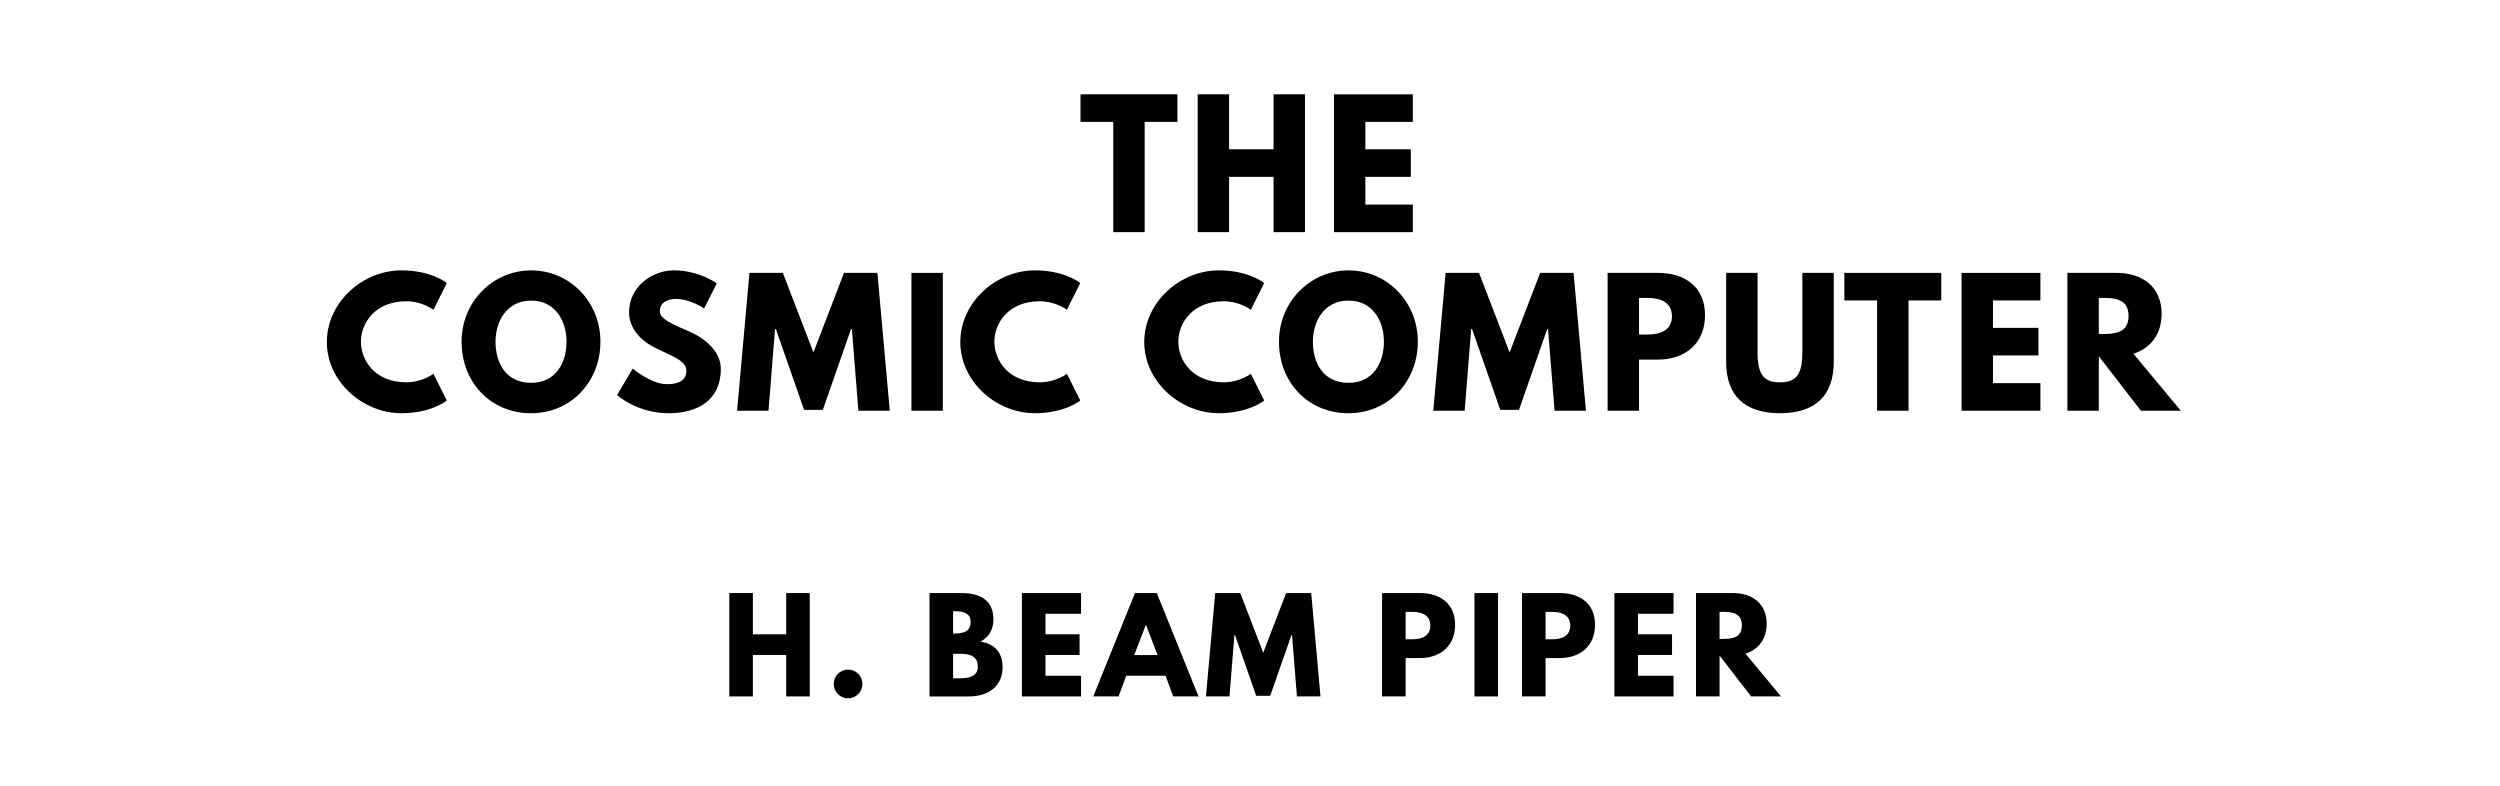
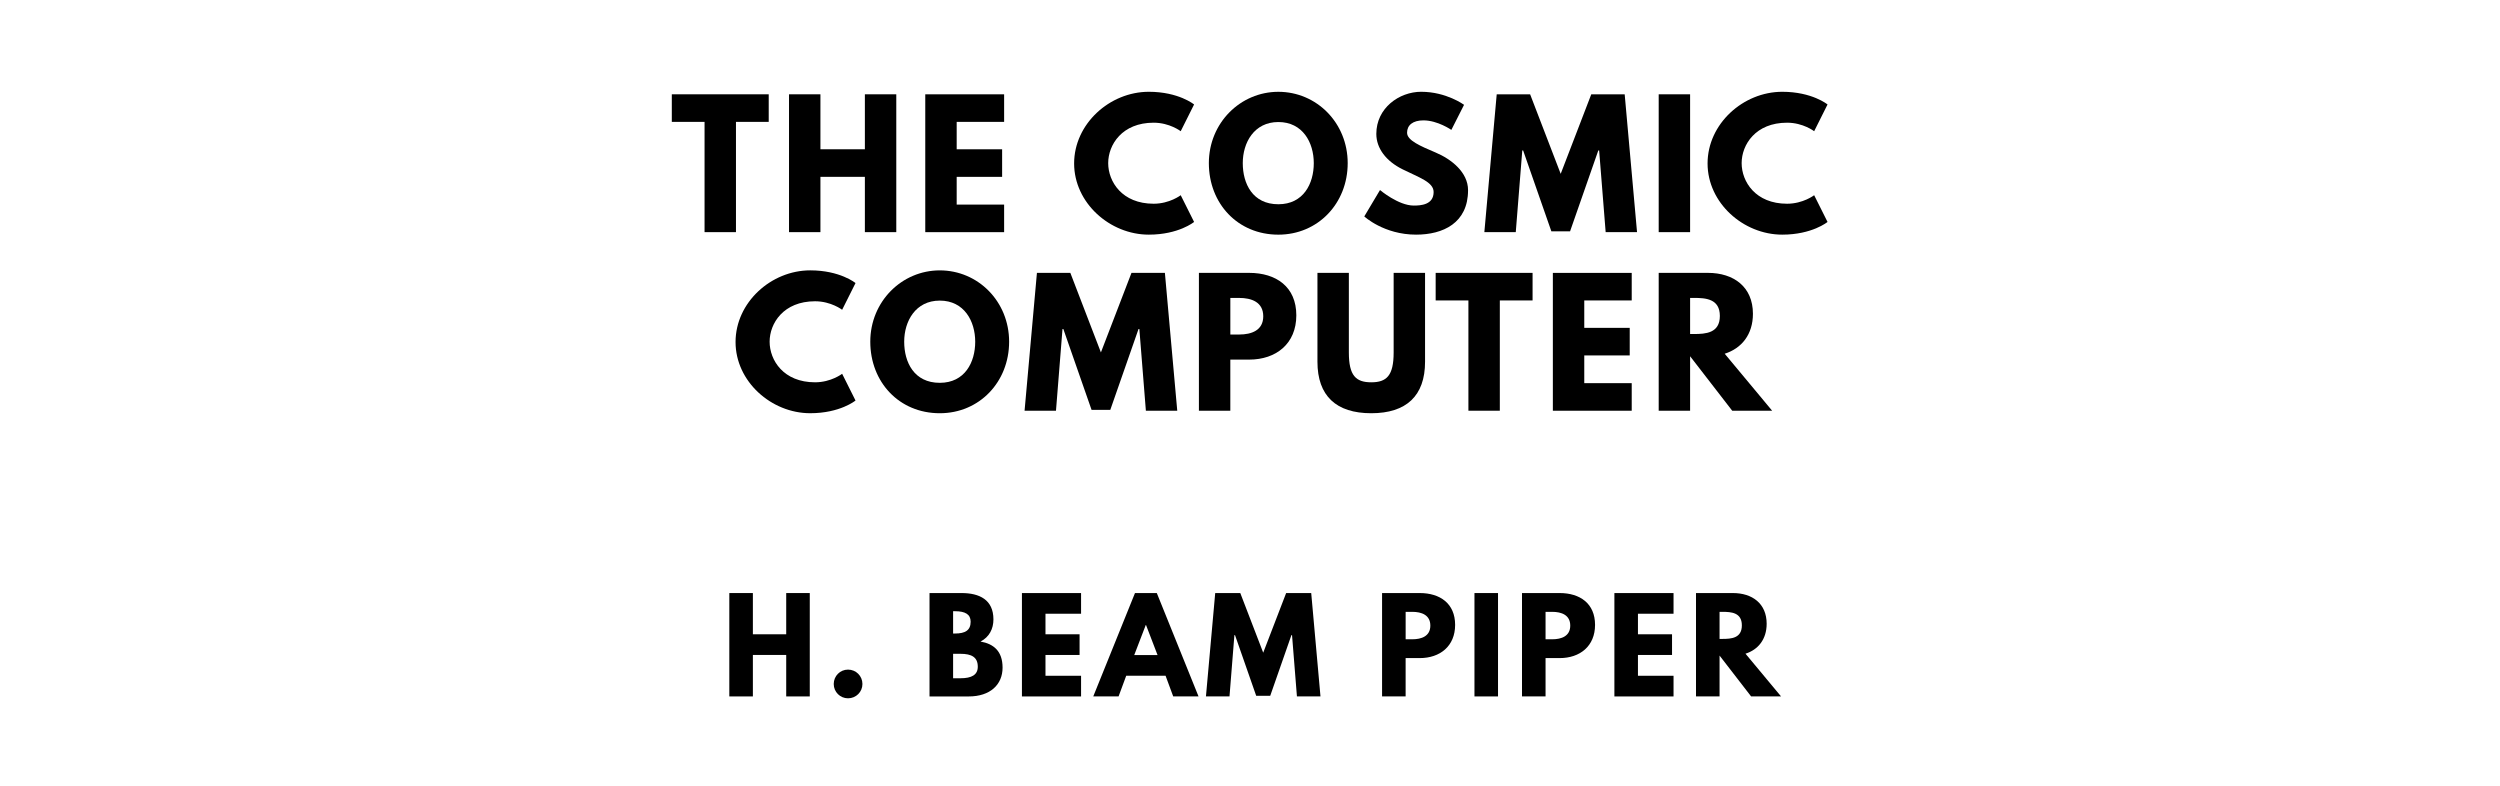
<svg xmlns="http://www.w3.org/2000/svg" version="1.1" viewBox="0 0 1400 440">
-   <g aria-label="THE">
-     <path d="M605.08,68.25l0.00-15.44l54.27,0.00l0.00,15.44l-18.34,0.00l0.00,61.75l-17.59,0.00l0.00-61.75l-18.34,0.00z" />
-     <path d="M688.30,99.03l0.00,30.97l-17.59,0.00l0.00-77.19l17.59,0.00l0.00,30.78l24.89,0.00l0.00-30.78l17.59,0.00l0.00,77.19l-17.59,0.00l0.00-30.97l-24.89,0.00z" />
-     <path d="M791.18,52.81l0.00,15.44l-26.57,0.00l0.00,15.35l25.45,0.00l0.00,15.44l-25.45,0.00l0.00,15.53l26.57,0.00l0.00,15.44l-44.16,0.00l0.00-77.19l44.16,0.00z" />
+   <g aria-label="THE COSMIC">
+     <path d="M376.21,68.25l0.00-15.44l54.27,0.00l0.00,15.44l-18.34,0.00l0.00,61.75l-17.59,0.00l0.00-61.75l-18.34,0.00z" />
+     <path d="M459.44,99.03l0.00,30.97l-17.59,0.00l0.00-77.19l17.59,0.00l0.00,30.78l24.89,0.00l0.00-30.78l17.59,0.00l0.00,77.19l-17.59,0.00l0.00-30.97l-24.89,0.00z" />
+     <path d="M562.31,52.81l0.00,15.44l-26.57,0.00l0.00,15.35l25.45,0.00l0.00,15.44l-25.45,0.00l0.00,15.53l26.57,0.00l0.00,15.44l-44.16,0.00l0.00-77.19l44.16,0.00z" />
+     <path d="M646.04,114.09c8.98,0.00,15.16-4.77,15.16-4.77l7.49,14.97s-8.61,7.11-25.36,7.11c-21.80,0.00-41.82-17.78-41.82-39.86c0.00-22.18,19.93-40.14,41.82-40.14c16.75,0.00,25.36,7.11,25.36,7.11l-7.49,14.97s-6.18-4.77-15.16-4.77c-17.68,0.00-25.45,12.35-25.45,22.64c0.00,10.39,7.77,22.74,25.45,22.74z" />
+     <path d="M676.96,91.36c0.00-22.55,17.68-39.95,38.92-39.95c21.43,0.00,38.83,17.40,38.83,39.95s-16.65,40.05-38.83,40.05c-22.83,0.00-38.92-17.50-38.92-40.05z  M695.95,91.36c0.00,11.51,5.52,23.02,19.93,23.02c14.04,0.00,19.84-11.51,19.84-23.02s-6.18-23.02-19.84-23.02c-13.57,0.00-19.93,11.51-19.93,23.02z" />
+     <path d="M795.92,51.40c14.04,0.00,23.95,7.30,23.95,7.30l-7.11,14.04s-7.67-5.33-15.63-5.33c-5.99,0.00-9.17,2.71-9.17,6.92c0.00,4.30,7.30,7.39,16.09,11.13c8.61,3.65,18.06,10.95,18.06,21.05c0.00,18.43-14.04,24.89-29.10,24.89c-18.06,0.00-29.01-10.20-29.01-10.20l8.80-14.78s10.29,8.70,18.90,8.70c3.84,0.00,11.13-0.37,11.13-7.58c0.00-5.61-8.23-8.14-17.40-12.73c-9.26-4.58-14.69-11.79-14.69-19.84c0.00-14.41,12.73-23.58,25.17-23.58z" />
+     <path d="M899.17,130.00l-3.65-45.75l-0.47,0.00l-15.81,45.29l-10.48,0.00l-15.81-45.29l-0.47,0.00l-3.65,45.75l-17.59,0.00l6.92-77.19l18.71,0.00l17.12,44.54l17.12-44.54l18.71,0.00l6.92,77.19l-17.59,0.00z" />
+     <path d="M946.46,52.81l0.00,77.19l-17.59,0.00l0.00-77.19l17.59,0.00z" />
+     <path d="M1000.77,114.09c8.98,0.00,15.16-4.77,15.16-4.77l7.49,14.97s-8.61,7.11-25.36,7.11c-21.80,0.00-41.82-17.78-41.82-39.86c0.00-22.18,19.93-40.14,41.82-40.14c16.75,0.00,25.36,7.11,25.36,7.11l-7.49,14.97s-6.18-4.77-15.16-4.77c-17.68,0.00-25.45,12.35-25.45,22.64c0.00,10.39,7.77,22.74,25.45,22.74z" />
  </g>
-   <g aria-label="COSMIC COMPUTER">
-     <path d="M227.57,214.09c8.98,0.00,15.16-4.77,15.16-4.77l7.49,14.97s-8.61,7.11-25.36,7.11c-21.80,0.00-41.82-17.78-41.82-39.86c0.00-22.18,19.93-40.14,41.82-40.14c16.75,0.00,25.36,7.11,25.36,7.11l-7.49,14.97s-6.18-4.77-15.16-4.77c-17.68,0.00-25.45,12.35-25.45,22.64c0.00,10.39,7.77,22.74,25.45,22.74z" />
-     <path d="M258.49,191.36c0.00-22.55,17.68-39.95,38.92-39.95c21.43,0.00,38.83,17.40,38.83,39.95s-16.65,40.05-38.83,40.05c-22.83,0.00-38.92-17.50-38.92-40.05z  M277.49,191.36c0.00,11.51,5.52,23.02,19.93,23.02c14.04,0.00,19.84-11.51,19.84-23.02s-6.18-23.02-19.84-23.02c-13.57,0.00-19.93,11.51-19.93,23.02z" />
-     <path d="M377.46,151.40c14.04,0.00,23.95,7.30,23.95,7.30l-7.11,14.04s-7.67-5.33-15.63-5.33c-5.99,0.00-9.17,2.71-9.17,6.92c0.00,4.30,7.30,7.39,16.09,11.13c8.61,3.65,18.06,10.95,18.06,21.05c0.00,18.43-14.04,24.89-29.10,24.89c-18.06,0.00-29.01-10.20-29.01-10.20l8.80-14.78s10.29,8.70,18.90,8.70c3.84,0.00,11.13-0.37,11.13-7.58c0.00-5.61-8.23-8.14-17.40-12.73c-9.26-4.58-14.69-11.79-14.69-19.84c0.00-14.41,12.73-23.58,25.17-23.58z" />
-     <path d="M480.70,230.00l-3.65-45.75l-0.47,0.00l-15.81,45.29l-10.48,0.00l-15.81-45.29l-0.47,0.00l-3.65,45.75l-17.59,0.00l6.92-77.19l18.71,0.00l17.12,44.54l17.12-44.54l18.71,0.00l6.92,77.19l-17.59,0.00z" />
-     <path d="M527.99,152.81l0.00,77.19l-17.59,0.00l0.00-77.19l17.59,0.00z" />
-     <path d="M582.30,214.09c8.98,0.00,15.16-4.77,15.16-4.77l7.49,14.97s-8.61,7.11-25.36,7.11c-21.80,0.00-41.82-17.78-41.82-39.86c0.00-22.18,19.93-40.14,41.82-40.14c16.75,0.00,25.36,7.11,25.36,7.11l-7.49,14.97s-6.18-4.77-15.16-4.77c-17.68,0.00-25.45,12.35-25.45,22.64c0.00,10.39,7.77,22.74,25.45,22.74z" />
-     <path d="M685.31,214.09c8.98,0.00,15.16-4.77,15.16-4.77l7.49,14.97s-8.61,7.11-25.36,7.11c-21.80,0.00-41.82-17.78-41.82-39.86c0.00-22.18,19.93-40.14,41.82-40.14c16.75,0.00,25.36,7.11,25.36,7.11l-7.49,14.97s-6.18-4.77-15.16-4.77c-17.68,0.00-25.45,12.35-25.45,22.64c0.00,10.39,7.77,22.74,25.45,22.74z" />
-     <path d="M716.23,191.36c0.00-22.55,17.68-39.95,38.92-39.95c21.43,0.00,38.83,17.40,38.83,39.95s-16.65,40.05-38.83,40.05c-22.83,0.00-38.92-17.50-38.92-40.05z  M735.22,191.36c0.00,11.51,5.52,23.02,19.93,23.02c14.04,0.00,19.84-11.51,19.84-23.02s-6.18-23.02-19.84-23.02c-13.57,0.00-19.93,11.51-19.93,23.02z" />
-     <path d="M870.56,230.00l-3.65-45.75l-0.47,0.00l-15.81,45.29l-10.48,0.00l-15.81-45.29l-0.47,0.00l-3.65,45.75l-17.59,0.00l6.92-77.19l18.71,0.00l17.12,44.54l17.12-44.54l18.71,0.00l6.92,77.19l-17.59,0.00z" />
-     <path d="M900.26,152.81l28.16,0.00c15.06,0.00,26.39,7.77,26.39,23.77c0.00,15.91-11.32,24.80-26.39,24.80l-10.57,0.00l0.00,28.63l-17.59,0.00l0.00-77.19z  M917.85,187.33l4.96,0.00c6.92,0.00,13.47-2.34,13.47-10.20c0.00-7.95-6.55-10.29-13.47-10.29l-4.96,0.00l0.00,20.49z" />
-     <path d="M1026.90,152.81l0.00,49.78c0.00,19.09-10.48,28.82-30.13,28.82s-30.13-9.73-30.13-28.82l0.00-49.78l17.59,0.00l0.00,44.63c0.00,12.91,3.93,16.65,12.54,16.65s12.54-3.74,12.54-16.65l0.00-44.63l17.59,0.00z" />
-     <path d="M1032.84,168.25l0.00-15.44l54.27,0.00l0.00,15.44l-18.34,0.00l0.00,61.75l-17.59,0.00l0.00-61.75l-18.34,0.00z" />
-     <path d="M1142.63,152.81l0.00,15.44l-26.57,0.00l0.00,15.35l25.45,0.00l0.00,15.44l-25.45,0.00l0.00,15.53l26.57,0.00l0.00,15.44l-44.16,0.00l0.00-77.19l44.16,0.00z" />
-     <path d="M1157.74,152.81l27.60,0.00c14.32,0.00,25.17,7.77,25.17,22.92c0.00,11.60-6.36,19.37-15.81,22.36l26.57,31.91l-22.36,0.00l-23.58-30.50l0.00,30.50l-17.59,0.00l0.00-77.19z  M1175.33,187.05l2.06,0.00c6.64,0.00,14.60-0.47,14.60-10.11s-7.95-10.11-14.60-10.11l-2.06,0.00l0.00,20.21z" />
+   <g aria-label="COMPUTER">
+     <path d="M456.44,214.09c8.98,0.00,15.16-4.77,15.16-4.77l7.49,14.97s-8.61,7.11-25.36,7.11c-21.80,0.00-41.82-17.78-41.82-39.86c0.00-22.18,19.93-40.14,41.82-40.14c16.75,0.00,25.36,7.11,25.36,7.11l-7.49,14.97s-6.18-4.77-15.16-4.77c-17.68,0.00-25.45,12.35-25.45,22.64c0.00,10.39,7.77,22.74,25.45,22.74z" />
+     <path d="M487.36,191.36c0.00-22.55,17.68-39.95,38.92-39.95c21.43,0.00,38.83,17.40,38.83,39.95s-16.65,40.05-38.83,40.05c-22.83,0.00-38.92-17.50-38.92-40.05z  M506.35,191.36c0.00,11.51,5.52,23.02,19.93,23.02c14.04,0.00,19.84-11.51,19.84-23.02s-6.18-23.02-19.84-23.02c-13.57,0.00-19.93,11.51-19.93,23.02z" />
+     <path d="M641.69,230.00l-3.65-45.75l-0.47,0.00l-15.81,45.29l-10.48,0.00l-15.81-45.29l-0.47,0.00l-3.65,45.75l-17.59,0.00l6.92-77.19l18.71,0.00l17.12,44.54l17.12-44.54l18.71,0.00l6.92,77.19l-17.59,0.00z" />
+     <path d="M671.39,152.81l28.16,0.00c15.06,0.00,26.39,7.77,26.39,23.77c0.00,15.91-11.32,24.80-26.39,24.80l-10.57,0.00l0.00,28.63l-17.59,0.00l0.00-77.19z  M688.99,187.33l4.96,0.00c6.92,0.00,13.47-2.34,13.47-10.20c0.00-7.95-6.55-10.29-13.47-10.29l-4.96,0.00l0.00,20.49z" />
+     <path d="M798.03,152.81l0.00,49.78c0.00,19.09-10.48,28.82-30.13,28.82s-30.13-9.73-30.13-28.82l0.00-49.78l17.59,0.00l0.00,44.63c0.00,12.91,3.93,16.65,12.54,16.65s12.54-3.74,12.54-16.65l0.00-44.63l17.59,0.00z" />
+     <path d="M803.97,168.25l0.00-15.44l54.27,0.00l0.00,15.44l-18.34,0.00l0.00,61.75l-17.59,0.00l0.00-61.75l-18.34,0.00z" />
+     <path d="M913.76,152.81l0.00,15.44l-26.57,0.00l0.00,15.35l25.45,0.00l0.00,15.44l-25.45,0.00l0.00,15.53l26.57,0.00l0.00,15.44l-44.16,0.00l0.00-77.19l44.16,0.00z" />
+     <path d="M928.87,152.81l27.60,0.00c14.32,0.00,25.17,7.77,25.17,22.92c0.00,11.60-6.36,19.37-15.81,22.36l26.57,31.91l-22.36,0.00l-23.58-30.50l0.00,30.50l-17.59,0.00l0.00-77.19z  M946.46,187.05l2.06,0.00c6.64,0.00,14.60-0.47,14.60-10.11s-7.95-10.11-14.60-10.11l-2.06,0.00l0.00,20.21z" />
  </g>
  <g aria-label="H. BEAM PIPER">
    <path d="M421.61,366.77l0.00,23.23l-13.19,0.00l0.00-57.89l13.19,0.00l0.00,23.09l18.67,0.00l0.00-23.09l13.19,0.00l0.00,57.89l-13.19,0.00l0.00-23.23l-18.67,0.00z" />
    <path d="M474.89,374.98c4.49,0.00,8.07,3.58,8.07,8.07c0.00,4.42-3.58,8.00-8.07,8.00c-4.42,0.00-8.00-3.58-8.00-8.00c0.00-4.49,3.58-8.07,8.00-8.07z" />
    <path d="M520.54,332.11l17.96,0.00c9.96,0.00,17.82,3.72,17.82,14.74c0.00,5.33-2.32,9.89-7.23,12.42c7.23,1.26,12.35,5.26,12.35,14.60c0.00,9.54-6.95,16.14-18.95,16.14l-21.96,0.00l0.00-57.89z  M533.74,354.77l1.05,0.00c5.68,0.00,8.77-1.75,8.77-6.60c0.00-4.14-3.02-5.89-8.77-5.89l-1.05,0.00l0.00,12.49z  M533.74,379.82l4.14,0.00c6.25,0.00,9.68-1.89,9.68-6.46c0.00-5.33-3.44-7.23-9.68-7.23l-4.14,0.00l0.00,13.68z" />
    <path d="M605.40,332.11l0.00,11.58l-19.93,0.00l0.00,11.51l19.09,0.00l0.00,11.58l-19.09,0.00l0.00,11.65l19.93,0.00l0.00,11.58l-33.12,0.00l0.00-57.89l33.12,0.00z" />
    <path d="M647.81,332.11l23.37,57.89l-14.18,0.00l-4.28-11.58l-22.04,0.00l-4.28,11.58l-14.18,0.00l23.37-57.89l12.21,0.00z  M648.23,366.84l-6.46-16.84l-0.14,0.00l-6.46,16.84l13.05,0.00z" />
    <path d="M726.28,390.00l-2.74-34.32l-0.35,0.00l-11.86,33.96l-7.86,0.00l-11.86-33.96l-0.35,0.00l-2.74,34.32l-13.19,0.00l5.19-57.89l14.04,0.00l12.84,33.40l12.84-33.40l14.04,0.00l5.19,57.89l-13.19,0.00z" />
    <path d="M773.96,332.11l21.12,0.00c11.30,0.00,19.79,5.82,19.79,17.82c0.00,11.93-8.49,18.60-19.79,18.60l-7.93,0.00l0.00,21.47l-13.19,0.00l0.00-57.89z  M787.16,358.00l3.72,0.00c5.19,0.00,10.11-1.75,10.11-7.65c0.00-5.96-4.91-7.72-10.11-7.72l-3.72,0.00l0.00,15.37z" />
    <path d="M838.89,332.11l0.00,57.89l-13.19,0.00l0.00-57.89l13.19,0.00z" />
    <path d="M852.32,332.11l21.12,0.00c11.30,0.00,19.79,5.82,19.79,17.82c0.00,11.93-8.49,18.60-19.79,18.60l-7.93,0.00l0.00,21.47l-13.19,0.00l0.00-57.89z  M865.51,358.00l3.72,0.00c5.19,0.00,10.11-1.75,10.11-7.65c0.00-5.96-4.91-7.72-10.11-7.72l-3.72,0.00l0.00,15.37z" />
    <path d="M937.18,332.11l0.00,11.58l-19.93,0.00l0.00,11.51l19.09,0.00l0.00,11.58l-19.09,0.00l0.00,11.65l19.93,0.00l0.00,11.58l-33.12,0.00l0.00-57.89l33.12,0.00z" />
    <path d="M949.75,332.11l20.70,0.00c10.74,0.00,18.88,5.82,18.88,17.19c0.00,8.70-4.77,14.53-11.86,16.77l19.93,23.93l-16.77,0.00l-17.68-22.88l0.00,22.88l-13.19,0.00l0.00-57.89z  M962.95,357.79l1.54,0.00c4.98,0.00,10.95-0.35,10.95-7.58s-5.96-7.58-10.95-7.58l-1.54,0.00l0.00,15.16z" />
  </g>
</svg>
